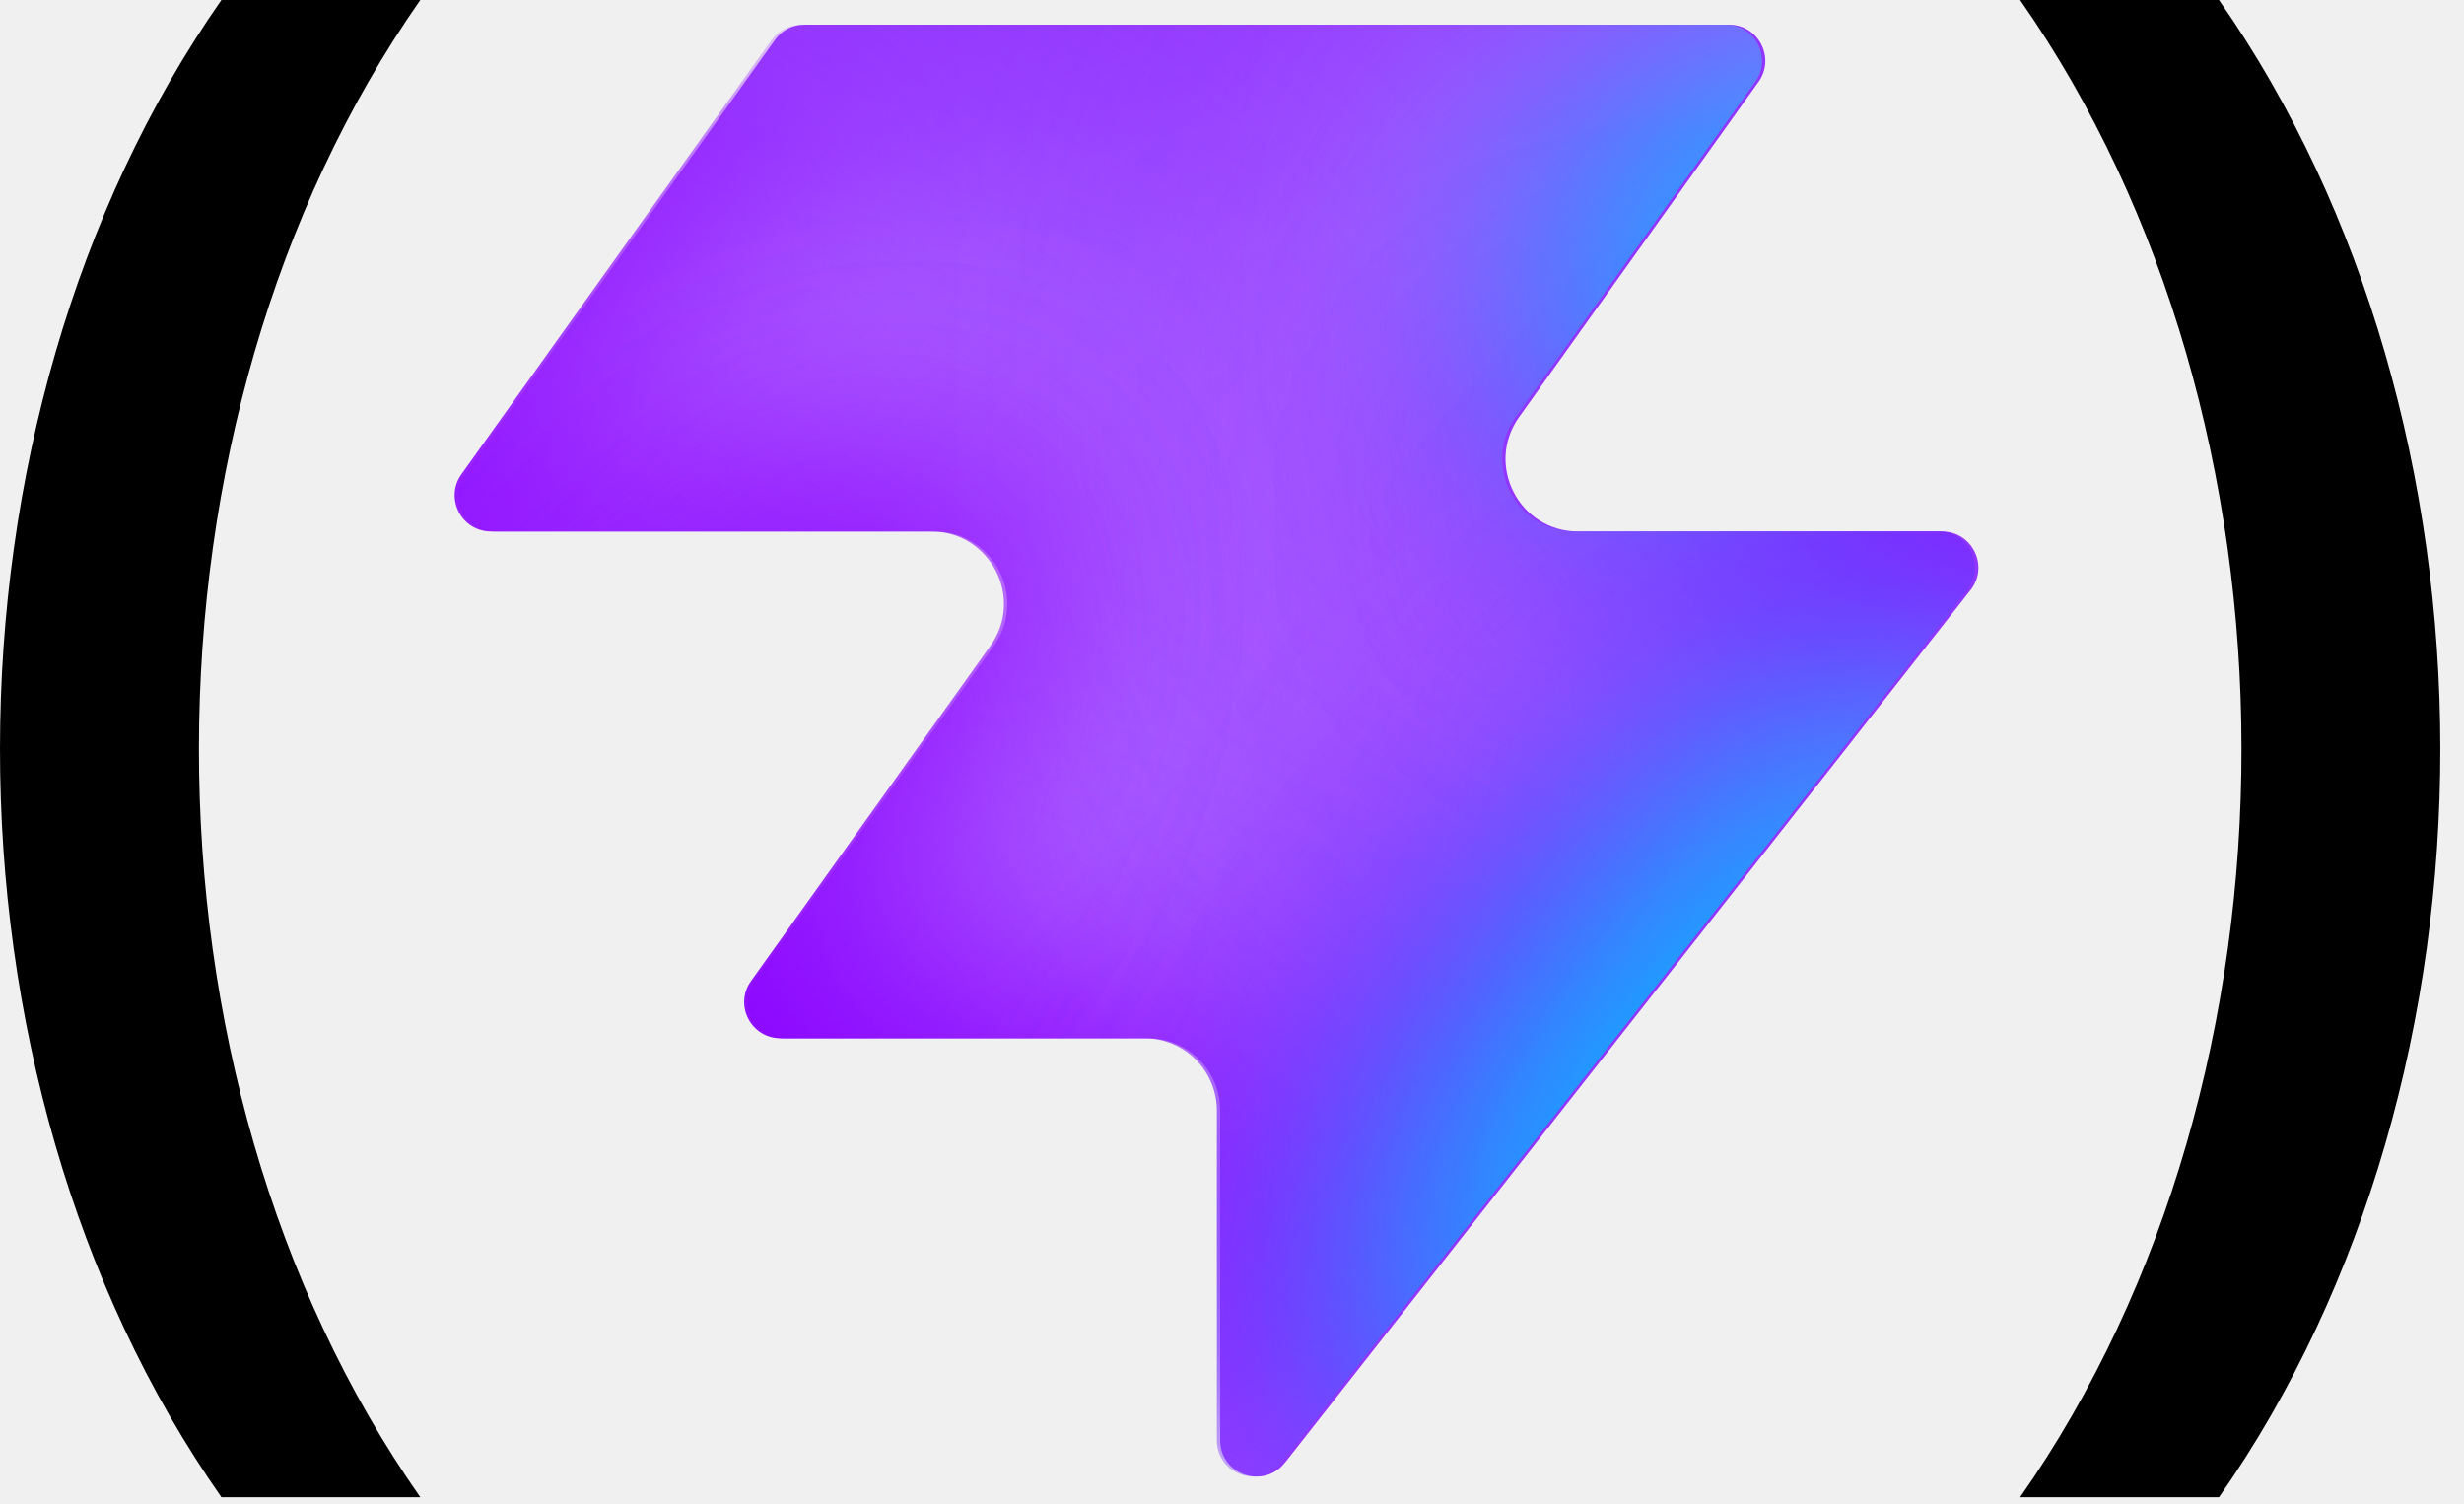
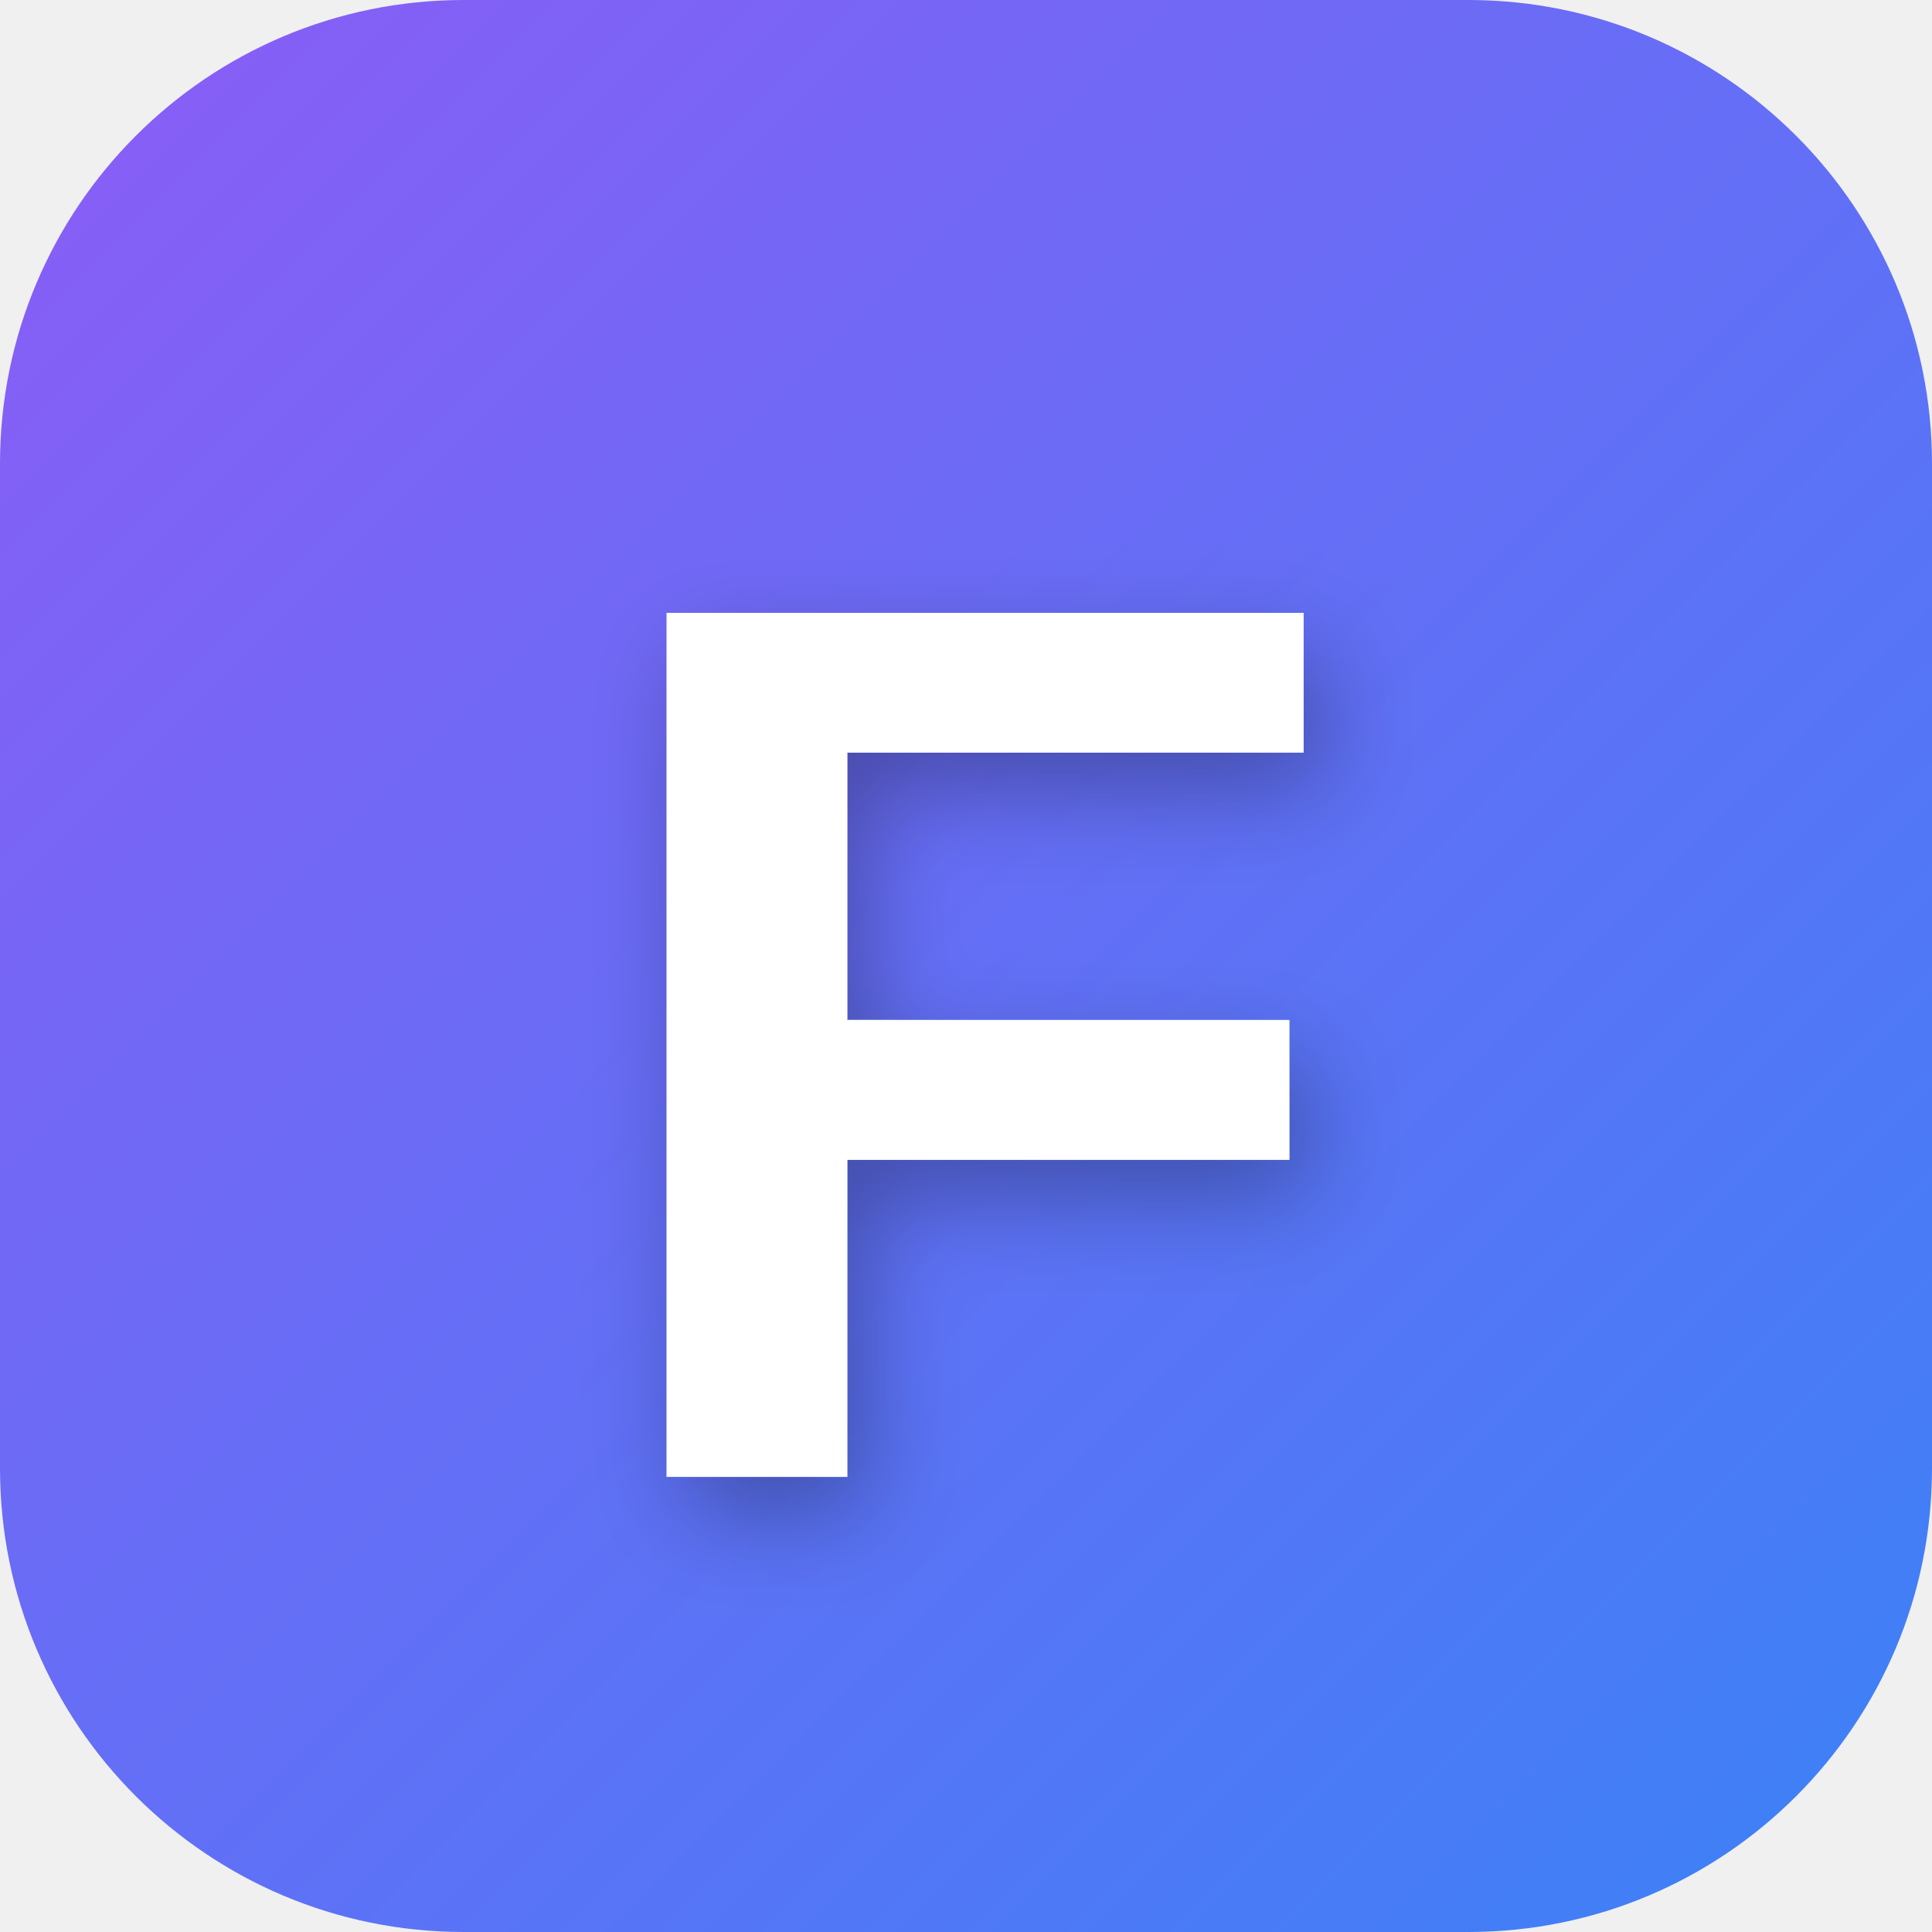
- <svg xmlns="http://www.w3.org/2000/svg" width="77" height="47" fill="none" aria-labelledby="vite-logo-title" viewBox="0 0 77 47">
-   <style>.parenthesis{fill:#000}@media (prefers-color-scheme:dark){.parenthesis{fill:#fff}}</style>
-   <path fill="#9135ff" d="M40.151 45.71c-.663.844-2.02.374-2.02-.699V34.708a2.26 2.26 0 0 0-2.262-2.262H24.493c-.92 0-1.457-1.04-.92-1.788l7.479-10.471c1.07-1.498 0-3.578-1.842-3.578H15.443c-.92 0-1.456-1.04-.92-1.788l9.696-13.576c.213-.297.556-.474.92-.474h28.894c.92 0 1.456 1.04.92 1.788l-7.48 10.472c-1.07 1.497 0 3.578 1.842 3.578h11.376c.944 0 1.474 1.087.89 1.83L40.153 45.712z" />
-   <mask id="a" width="48" height="47" x="14" y="0" maskUnits="userSpaceOnUse" style="mask-type:alpha">
-     <path fill="#000" d="M40.047 45.71c-.663.843-2.02.374-2.02-.699V34.708a2.26 2.26 0 0 0-2.262-2.262H24.389c-.92 0-1.457-1.04-.92-1.788l7.479-10.472c1.07-1.497 0-3.578-1.842-3.578H15.34c-.92 0-1.456-1.04-.92-1.788l9.696-13.575c.213-.297.556-.474.92-.474H53.93c.92 0 1.456 1.04.92 1.788L47.37 13.03c-1.07 1.498 0 3.578 1.842 3.578h11.376c.944 0 1.474 1.088.89 1.831L40.049 45.712z" />
-   </mask>
-   <g mask="url(#a)">
-     <g filter="url(#b)">
-       <ellipse cx="5.508" cy="14.704" fill="#eee6ff" rx="5.508" ry="14.704" transform="rotate(269.814 20.96 11.29)scale(-1 1)" />
-     </g>
-     <g filter="url(#c)">
-       <ellipse cx="10.399" cy="29.851" fill="#eee6ff" rx="10.399" ry="29.851" transform="rotate(89.814 -16.902 -8.275)scale(1 -1)" />
-     </g>
-     <g filter="url(#d)">
-       <ellipse cx="5.508" cy="30.487" fill="#8900ff" rx="5.508" ry="30.487" transform="rotate(89.814 -19.197 -7.127)scale(1 -1)" />
-     </g>
-     <g filter="url(#e)">
-       <ellipse cx="5.508" cy="30.599" fill="#8900ff" rx="5.508" ry="30.599" transform="rotate(89.814 -25.928 4.177)scale(1 -1)" />
-     </g>
-     <g filter="url(#f)">
-       <ellipse cx="5.508" cy="30.599" fill="#8900ff" rx="5.508" ry="30.599" transform="rotate(89.814 -25.738 5.52)scale(1 -1)" />
-     </g>
-     <g filter="url(#g)">
-       <ellipse cx="14.072" cy="22.078" fill="#eee6ff" rx="14.072" ry="22.078" transform="rotate(93.35 31.245 55.578)scale(-1 1)" />
-     </g>
-     <g filter="url(#h)">
-       <ellipse cx="3.47" cy="21.501" fill="#8900ff" rx="3.47" ry="21.501" transform="rotate(89.009 35.419 55.202)scale(-1 1)" />
-     </g>
-     <g filter="url(#i)">
-       <ellipse cx="3.47" cy="21.501" fill="#8900ff" rx="3.47" ry="21.501" transform="rotate(89.009 35.419 55.202)scale(-1 1)" />
-     </g>
-     <g filter="url(#j)">
-       <ellipse cx="14.592" cy="9.743" fill="#8900ff" rx="4.407" ry="29.108" transform="rotate(39.51 14.592 9.743)" />
-     </g>
-     <g filter="url(#k)">
-       <ellipse cx="61.728" cy="-5.321" fill="#8900ff" rx="4.407" ry="29.108" transform="rotate(37.892 61.728 -5.32)" />
-     </g>
-     <g filter="url(#l)">
-       <ellipse cx="55.618" cy="7.104" fill="#00c2ff" rx="5.971" ry="9.665" transform="rotate(37.892 55.618 7.104)" />
-     </g>
-     <g filter="url(#m)">
-       <ellipse cx="12.326" cy="39.103" fill="#8900ff" rx="4.407" ry="29.108" transform="rotate(37.892 12.326 39.103)" />
-     </g>
-     <g filter="url(#n)">
-       <ellipse cx="12.326" cy="39.103" fill="#8900ff" rx="4.407" ry="29.108" transform="rotate(37.892 12.326 39.103)" />
-     </g>
-     <g filter="url(#o)">
-       <ellipse cx="49.857" cy="30.678" fill="#8900ff" rx="4.407" ry="29.108" transform="rotate(37.892 49.857 30.678)" />
-     </g>
-     <g filter="url(#p)">
-       <ellipse cx="52.623" cy="33.171" fill="#00c2ff" rx="5.971" ry="15.297" transform="rotate(37.892 52.623 33.17)" />
-     </g>
-   </g>
-   <path d="M6.919 0c-9.198 13.166-9.252 33.575 0 46.789h6.215c-9.25-13.214-9.196-33.623 0-46.789zm62.424 0h-6.215c9.198 13.166 9.252 33.575 0 46.789h6.215c9.25-13.214 9.196-33.623 0-46.789" class="parenthesis" />
+ <svg xmlns="http://www.w3.org/2000/svg" width="200" height="200" viewBox="0 0 200 200" fill="none">
  <defs>
-     <filter id="b" width="60.045" height="41.654" x="-5.564" y="16.92" color-interpolation-filters="sRGB" filterUnits="userSpaceOnUse">
-       <feFlood flood-opacity="0" result="BackgroundImageFix" />
-       <feBlend in="SourceGraphic" in2="BackgroundImageFix" result="shape" />
-       <feGaussianBlur result="effect1_foregroundBlur_2002_17286" stdDeviation="7.659" />
-     </filter>
-     <filter id="c" width="90.34" height="51.437" x="-40.407" y="-6.762" color-interpolation-filters="sRGB" filterUnits="userSpaceOnUse">
-       <feFlood flood-opacity="0" result="BackgroundImageFix" />
-       <feBlend in="SourceGraphic" in2="BackgroundImageFix" result="shape" />
-       <feGaussianBlur result="effect1_foregroundBlur_2002_17286" stdDeviation="7.659" />
-     </filter>
-     <filter id="d" width="79.355" height="29.4" x="-35.435" y="2.801" color-interpolation-filters="sRGB" filterUnits="userSpaceOnUse">
-       <feFlood flood-opacity="0" result="BackgroundImageFix" />
-       <feBlend in="SourceGraphic" in2="BackgroundImageFix" result="shape" />
-       <feGaussianBlur result="effect1_foregroundBlur_2002_17286" stdDeviation="4.596" />
-     </filter>
-     <filter id="e" width="79.579" height="29.4" x="-30.84" y="20.8" color-interpolation-filters="sRGB" filterUnits="userSpaceOnUse">
-       <feFlood flood-opacity="0" result="BackgroundImageFix" />
-       <feBlend in="SourceGraphic" in2="BackgroundImageFix" result="shape" />
-       <feGaussianBlur result="effect1_foregroundBlur_2002_17286" stdDeviation="4.596" />
-     </filter>
-     <filter id="f" width="79.579" height="29.4" x="-29.307" y="21.949" color-interpolation-filters="sRGB" filterUnits="userSpaceOnUse">
-       <feFlood flood-opacity="0" result="BackgroundImageFix" />
-       <feBlend in="SourceGraphic" in2="BackgroundImageFix" result="shape" />
-       <feGaussianBlur result="effect1_foregroundBlur_2002_17286" stdDeviation="4.596" />
-     </filter>
-     <filter id="g" width="74.749" height="58.852" x="29.961" y="-17.13" color-interpolation-filters="sRGB" filterUnits="userSpaceOnUse">
-       <feFlood flood-opacity="0" result="BackgroundImageFix" />
-       <feBlend in="SourceGraphic" in2="BackgroundImageFix" result="shape" />
-       <feGaussianBlur result="effect1_foregroundBlur_2002_17286" stdDeviation="7.659" />
-     </filter>
-     <filter id="h" width="61.377" height="25.362" x="37.754" y="3.055" color-interpolation-filters="sRGB" filterUnits="userSpaceOnUse">
-       <feFlood flood-opacity="0" result="BackgroundImageFix" />
-       <feBlend in="SourceGraphic" in2="BackgroundImageFix" result="shape" />
-       <feGaussianBlur result="effect1_foregroundBlur_2002_17286" stdDeviation="4.596" />
-     </filter>
-     <filter id="i" width="61.377" height="25.362" x="37.754" y="3.055" color-interpolation-filters="sRGB" filterUnits="userSpaceOnUse">
-       <feFlood flood-opacity="0" result="BackgroundImageFix" />
-       <feBlend in="SourceGraphic" in2="BackgroundImageFix" result="shape" />
-       <feGaussianBlur result="effect1_foregroundBlur_2002_17286" stdDeviation="4.596" />
-     </filter>
-     <filter id="j" width="56.045" height="63.649" x="-13.43" y="-22.082" color-interpolation-filters="sRGB" filterUnits="userSpaceOnUse">
-       <feFlood flood-opacity="0" result="BackgroundImageFix" />
-       <feBlend in="SourceGraphic" in2="BackgroundImageFix" result="shape" />
-       <feGaussianBlur result="effect1_foregroundBlur_2002_17286" stdDeviation="4.596" />
-     </filter>
-     <filter id="k" width="54.814" height="64.646" x="34.321" y="-37.644" color-interpolation-filters="sRGB" filterUnits="userSpaceOnUse">
-       <feFlood flood-opacity="0" result="BackgroundImageFix" />
-       <feBlend in="SourceGraphic" in2="BackgroundImageFix" result="shape" />
-       <feGaussianBlur result="effect1_foregroundBlur_2002_17286" stdDeviation="4.596" />
-     </filter>
-     <filter id="l" width="33.541" height="35.313" x="38.847" y="-10.552" color-interpolation-filters="sRGB" filterUnits="userSpaceOnUse">
-       <feFlood flood-opacity="0" result="BackgroundImageFix" />
-       <feBlend in="SourceGraphic" in2="BackgroundImageFix" result="shape" />
-       <feGaussianBlur result="effect1_foregroundBlur_2002_17286" stdDeviation="4.596" />
-     </filter>
-     <filter id="m" width="54.814" height="64.646" x="-15.081" y="6.78" color-interpolation-filters="sRGB" filterUnits="userSpaceOnUse">
-       <feFlood flood-opacity="0" result="BackgroundImageFix" />
-       <feBlend in="SourceGraphic" in2="BackgroundImageFix" result="shape" />
-       <feGaussianBlur result="effect1_foregroundBlur_2002_17286" stdDeviation="4.596" />
-     </filter>
-     <filter id="n" width="54.814" height="64.646" x="-15.081" y="6.78" color-interpolation-filters="sRGB" filterUnits="userSpaceOnUse">
-       <feFlood flood-opacity="0" result="BackgroundImageFix" />
-       <feBlend in="SourceGraphic" in2="BackgroundImageFix" result="shape" />
-       <feGaussianBlur result="effect1_foregroundBlur_2002_17286" stdDeviation="4.596" />
-     </filter>
-     <filter id="o" width="54.814" height="64.646" x="22.45" y="-1.645" color-interpolation-filters="sRGB" filterUnits="userSpaceOnUse">
-       <feFlood flood-opacity="0" result="BackgroundImageFix" />
-       <feBlend in="SourceGraphic" in2="BackgroundImageFix" result="shape" />
-       <feGaussianBlur result="effect1_foregroundBlur_2002_17286" stdDeviation="4.596" />
-     </filter>
-     <filter id="p" width="39.409" height="43.623" x="32.919" y="11.36" color-interpolation-filters="sRGB" filterUnits="userSpaceOnUse">
-       <feFlood flood-opacity="0" result="BackgroundImageFix" />
-       <feBlend in="SourceGraphic" in2="BackgroundImageFix" result="shape" />
-       <feGaussianBlur result="effect1_foregroundBlur_2002_17286" stdDeviation="4.596" />
+     <linearGradient id="logo-gradient" x1="0" y1="0" x2="200" y2="200" gradientUnits="userSpaceOnUse">
+       <stop stop-color="#8b5cf6" />
+       <stop offset="1" stop-color="#3b82f6" />
+     </linearGradient>
+     <filter id="shadow" x="-20%" y="-20%" width="140%" height="140%">
+       <feGaussianBlur in="SourceAlpha" stdDeviation="5" />
+       <feOffset dx="2" dy="4" result="offsetblur" />
+       <feComponentTransfer>
+         <feFuncA type="linear" slope="0.3" />
+       </feComponentTransfer>
+       <feMerge>
+         <feMergeNode />
+         <feMergeNode in="SourceGraphic" />
+       </feMerge>
    </filter>
  </defs>
+   <rect width="200" height="200" rx="48" fill="url(#logo-gradient)" />
+   <text x="50%" y="58%" dominant-baseline="middle" text-anchor="middle" fill="white" font-family="Arial, sans-serif" font-weight="900" font-size="130" filter="url(#shadow)">F</text>
</svg>
